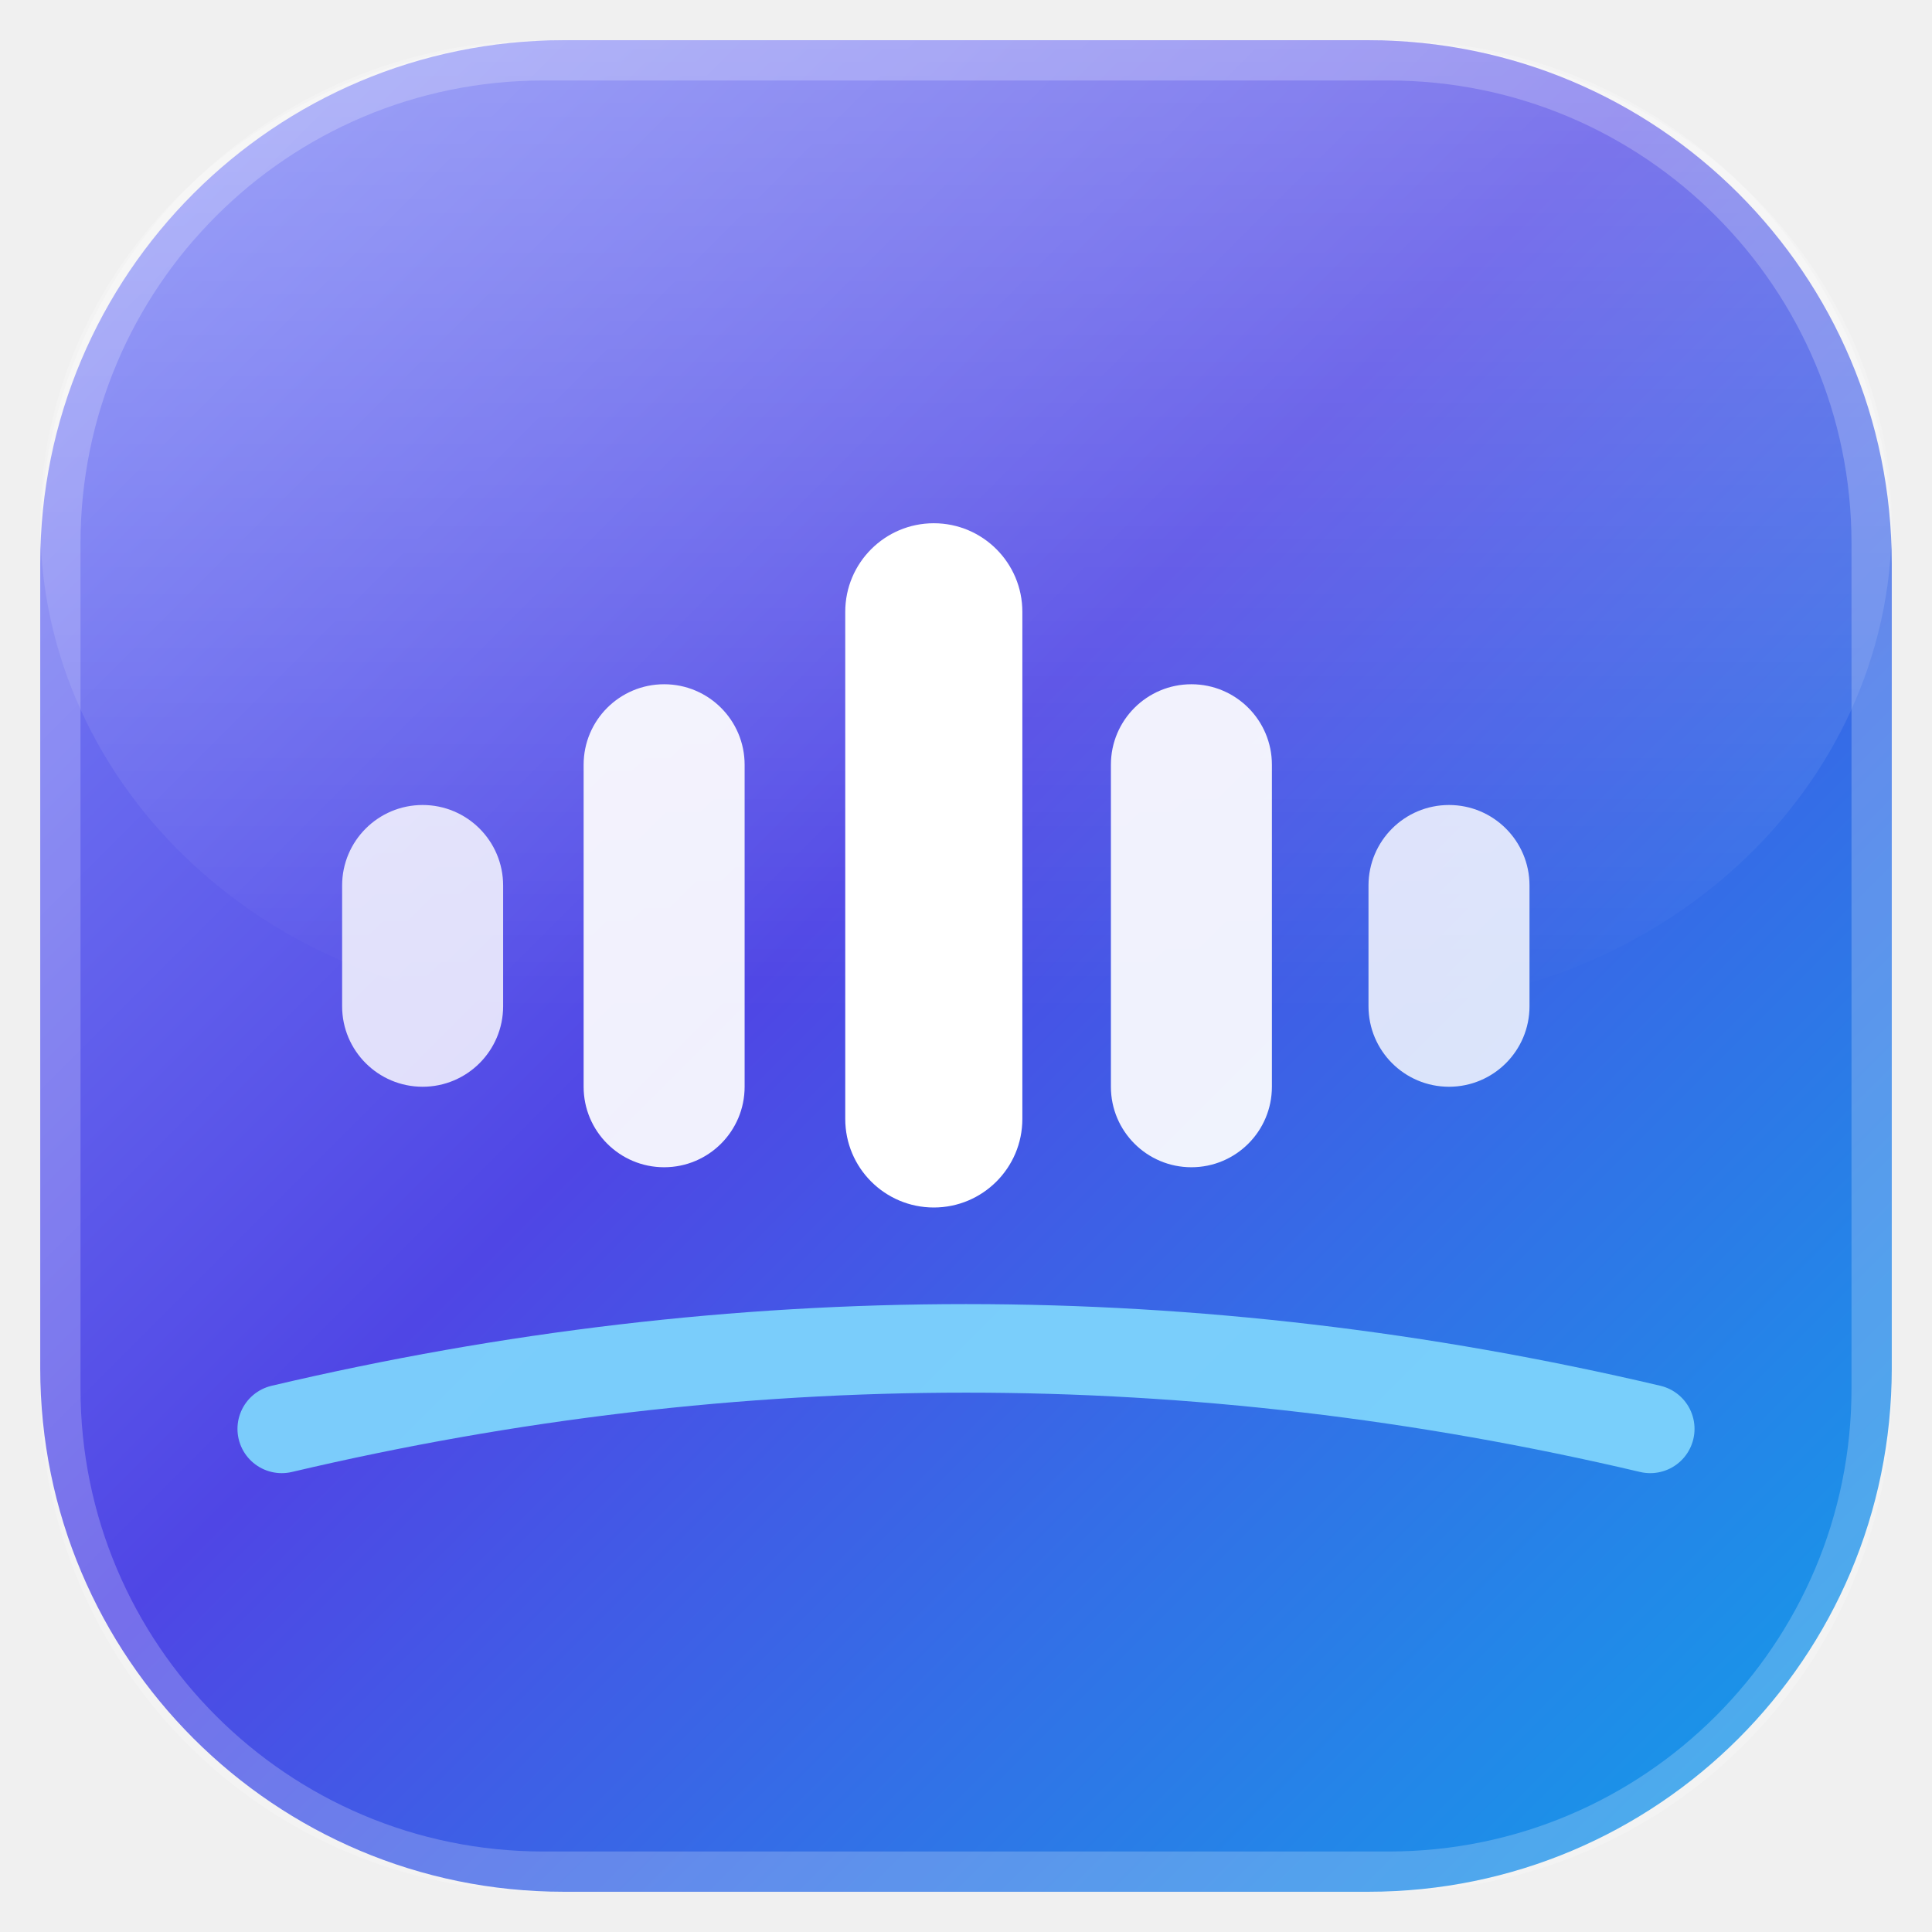
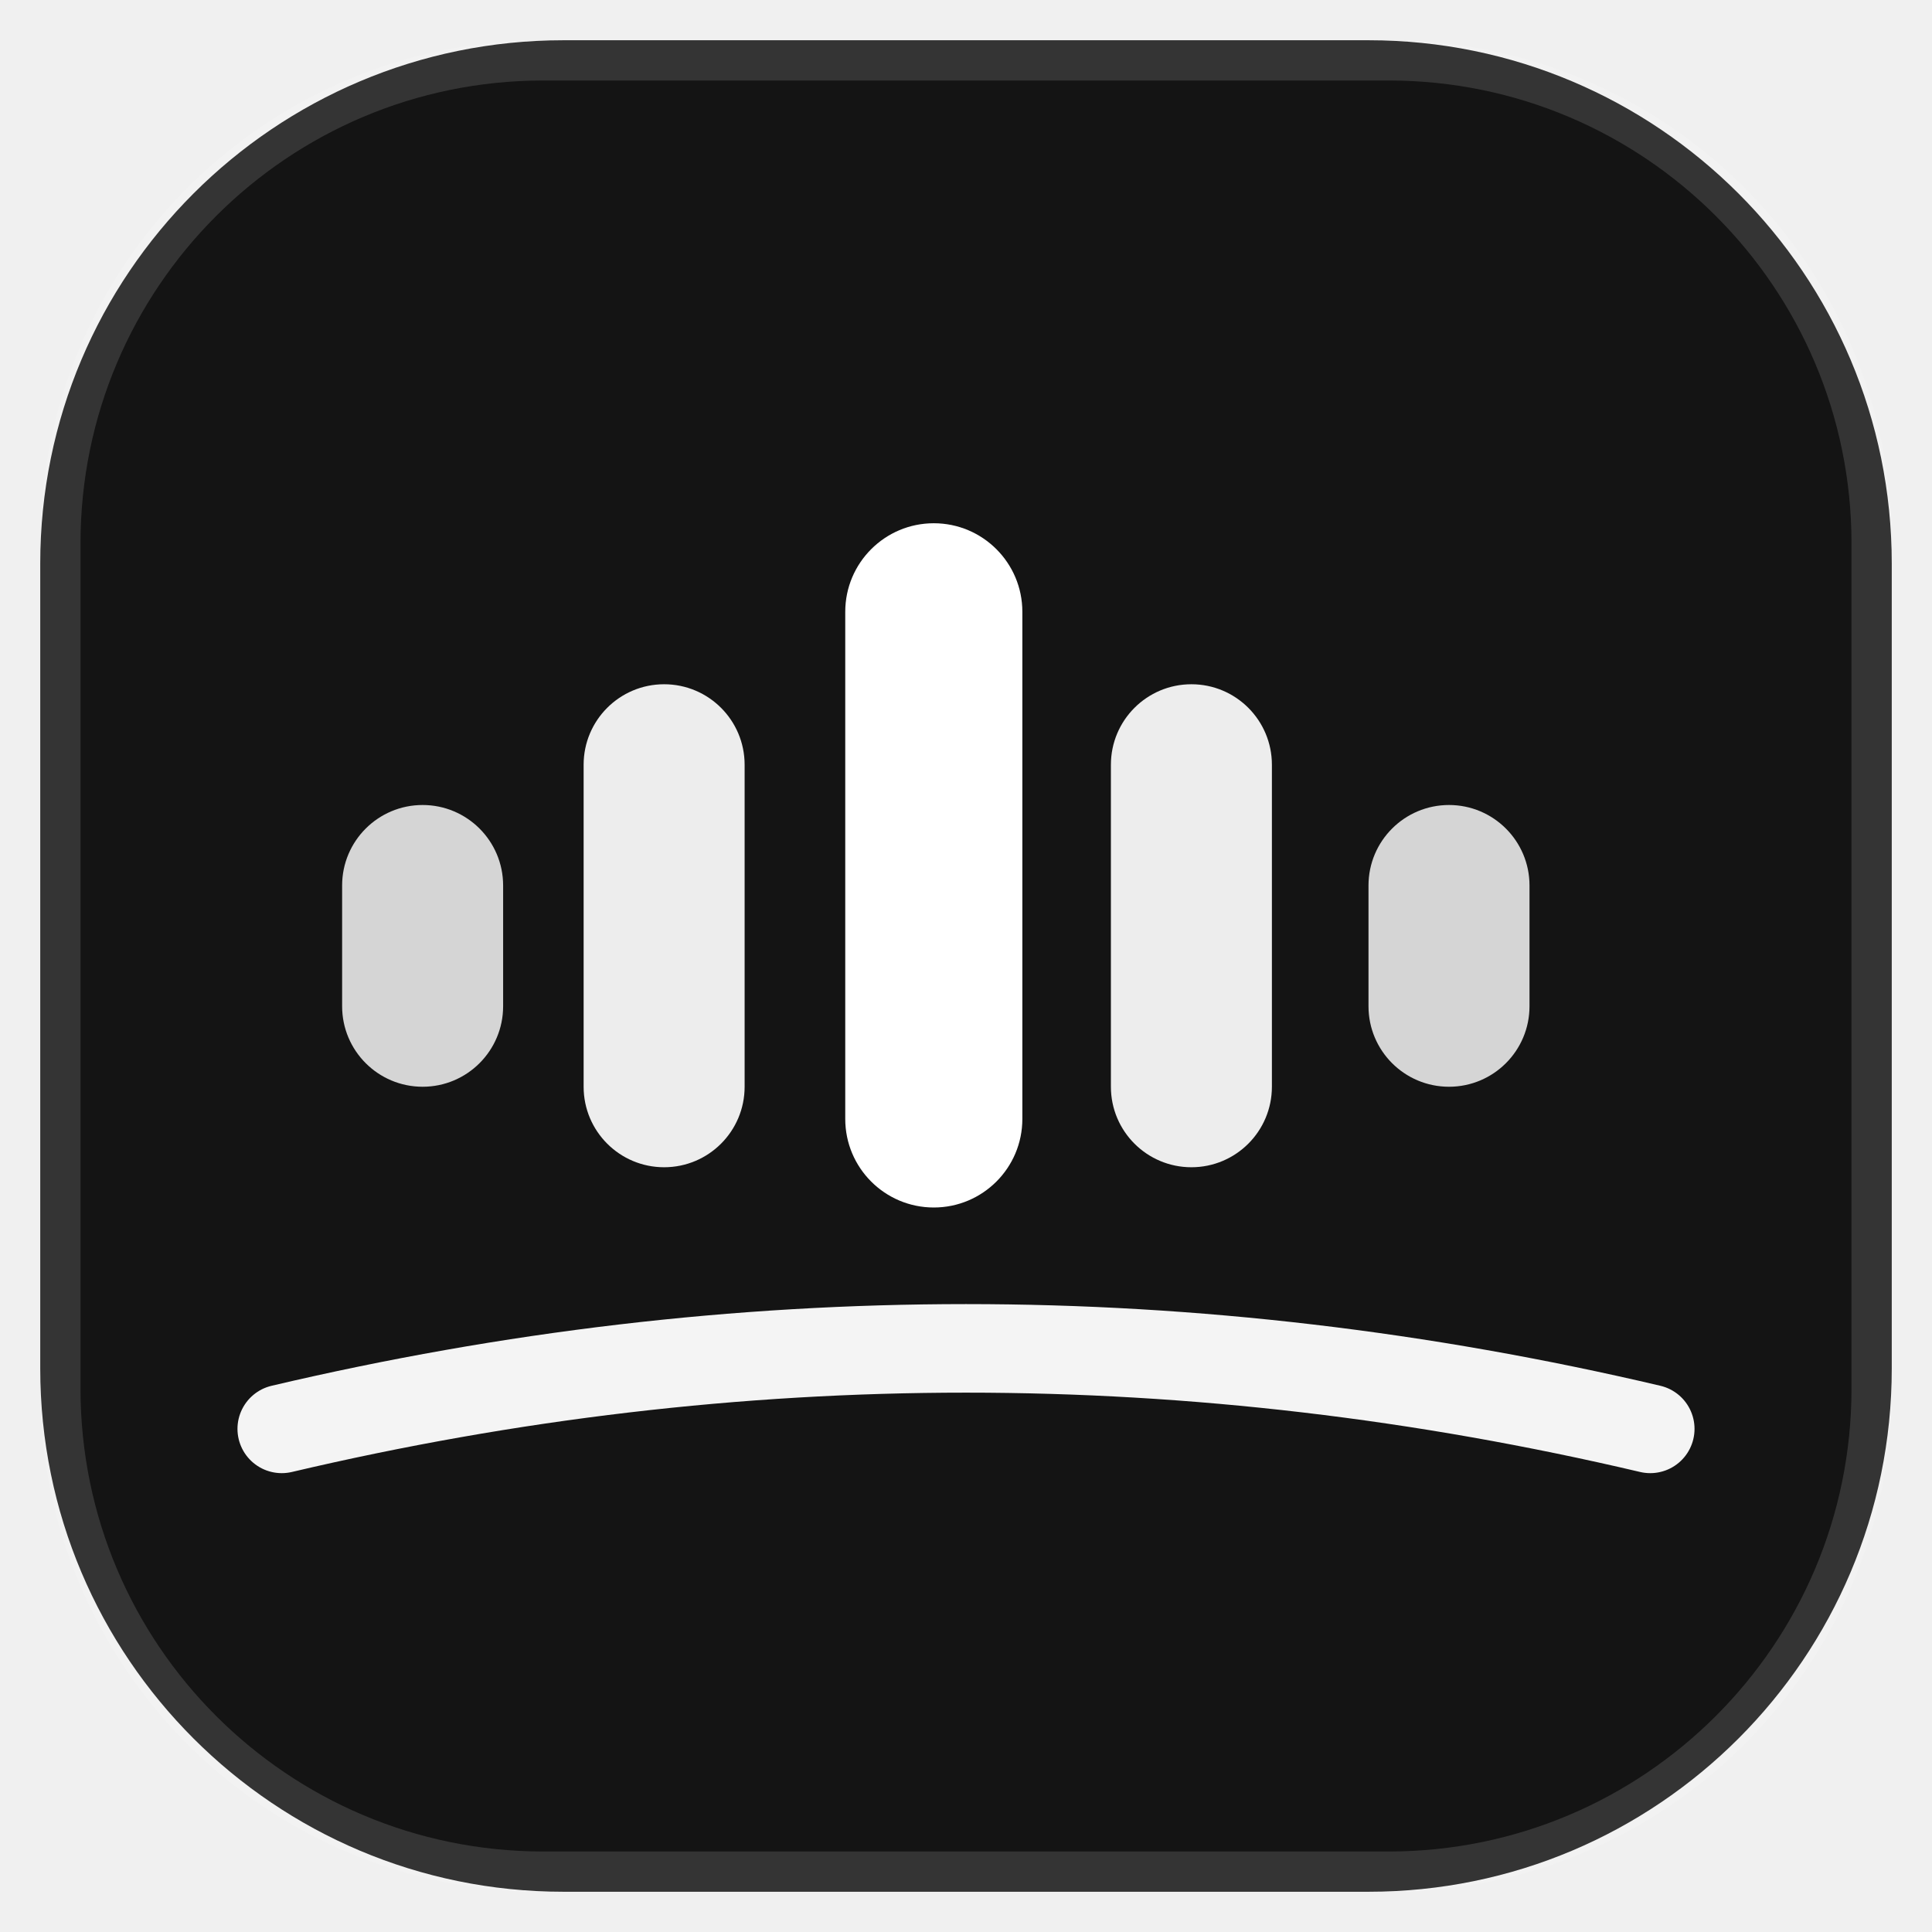
<svg xmlns="http://www.w3.org/2000/svg" viewBox="0 0 48 48">
-   <defs>
-     <linearGradient id="bg" x1="0" y1="0" x2="48" y2="48" gradientUnits="userSpaceOnUse">
-       <stop offset="0" stop-color="#818CF8" />
-       <stop offset="0.45" stop-color="#4F46E5" />
-       <stop offset="1" stop-color="#0EA5E9" />
-     </linearGradient>
-     <linearGradient id="gloss" x1="0" y1="0" x2="0" y2="1">
-       <stop offset="0" stop-color="#FFFFFF" stop-opacity="0.28" />
-       <stop offset="1" stop-color="#FFFFFF" stop-opacity="0" />
-     </linearGradient>
-   </defs>
-   <rect x="1" y="1" width="46" height="46" rx="13" fill="url(#bg)" />
-   <rect x="1" y="1" width="46" height="24" rx="13" fill="url(#gloss)" />
-   <rect x="1.5" y="1.5" width="45" height="45" rx="12" fill="none" stroke="#FFFFFF" stroke-opacity="0.22" />
+   <rect x="1" y="1" width="46" height="46" rx="13" fill="#141414" />
+   <rect x="1.5" y="1.5" width="45" height="45" rx="12" fill="none" stroke="#FFFFFF" stroke-opacity="0.14" />
  <g fill="#FFFFFF">
    <rect x="8.5" y="20" width="4" height="7" rx="2" opacity="0.82" />
    <rect x="14.5" y="17" width="4" height="12" rx="2" opacity="0.92" />
    <rect x="21" y="13" width="4.4" height="17" rx="2.2" />
    <rect x="27.6" y="17" width="4" height="12" rx="2" opacity="0.92" />
    <rect x="34" y="20" width="4" height="7" rx="2" opacity="0.82" />
  </g>
-   <path d="M7 35.5 Q24 31.5 41 35.5" fill="none" stroke="#7DD3FC" stroke-width="2.2" stroke-linecap="round" opacity="0.95" />
+   <path d="M7 35.5 Q24 31.5 41 35.5" fill="none" stroke="#FFFFFF" stroke-width="2.2" stroke-linecap="round" opacity="0.95" />
</svg>
